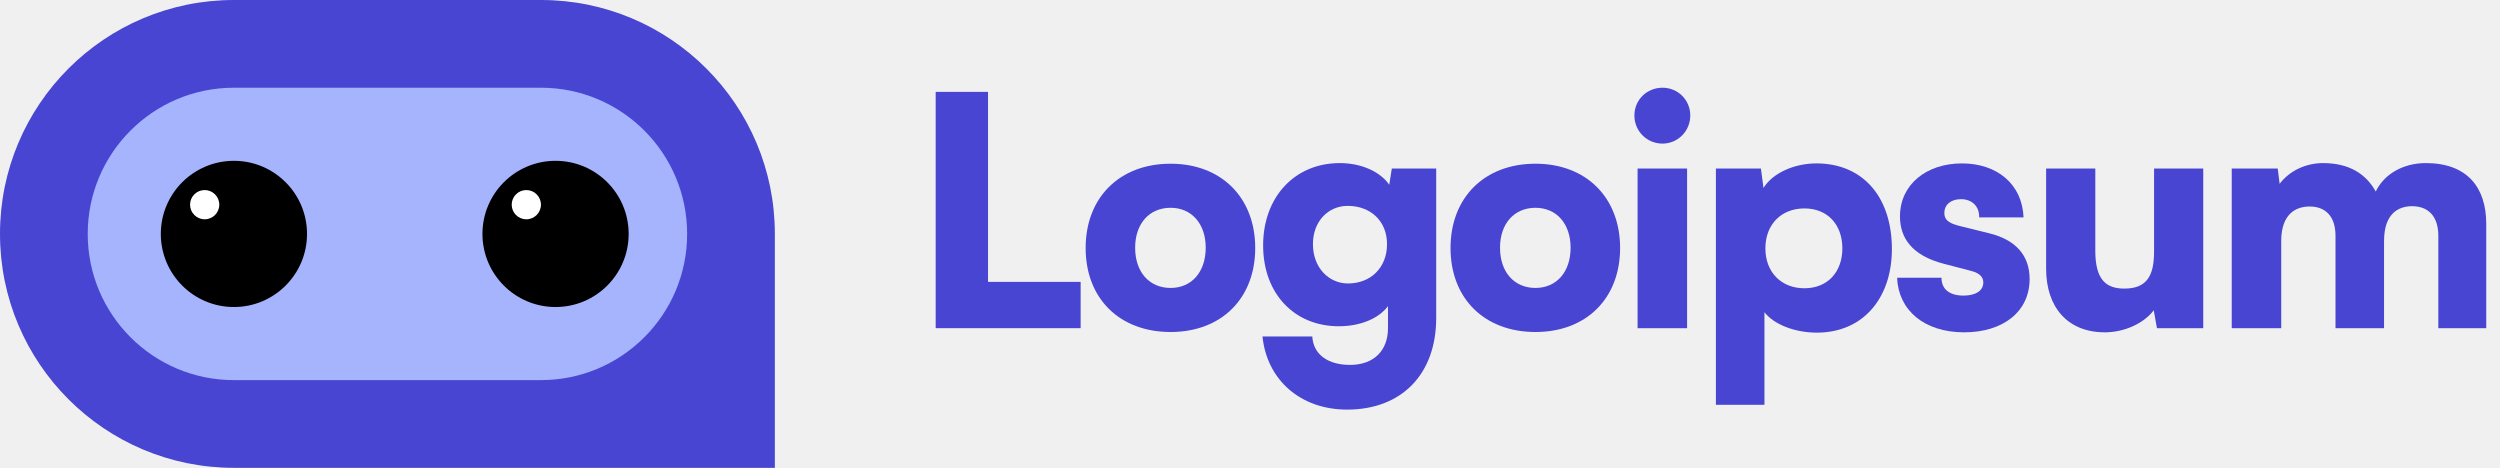
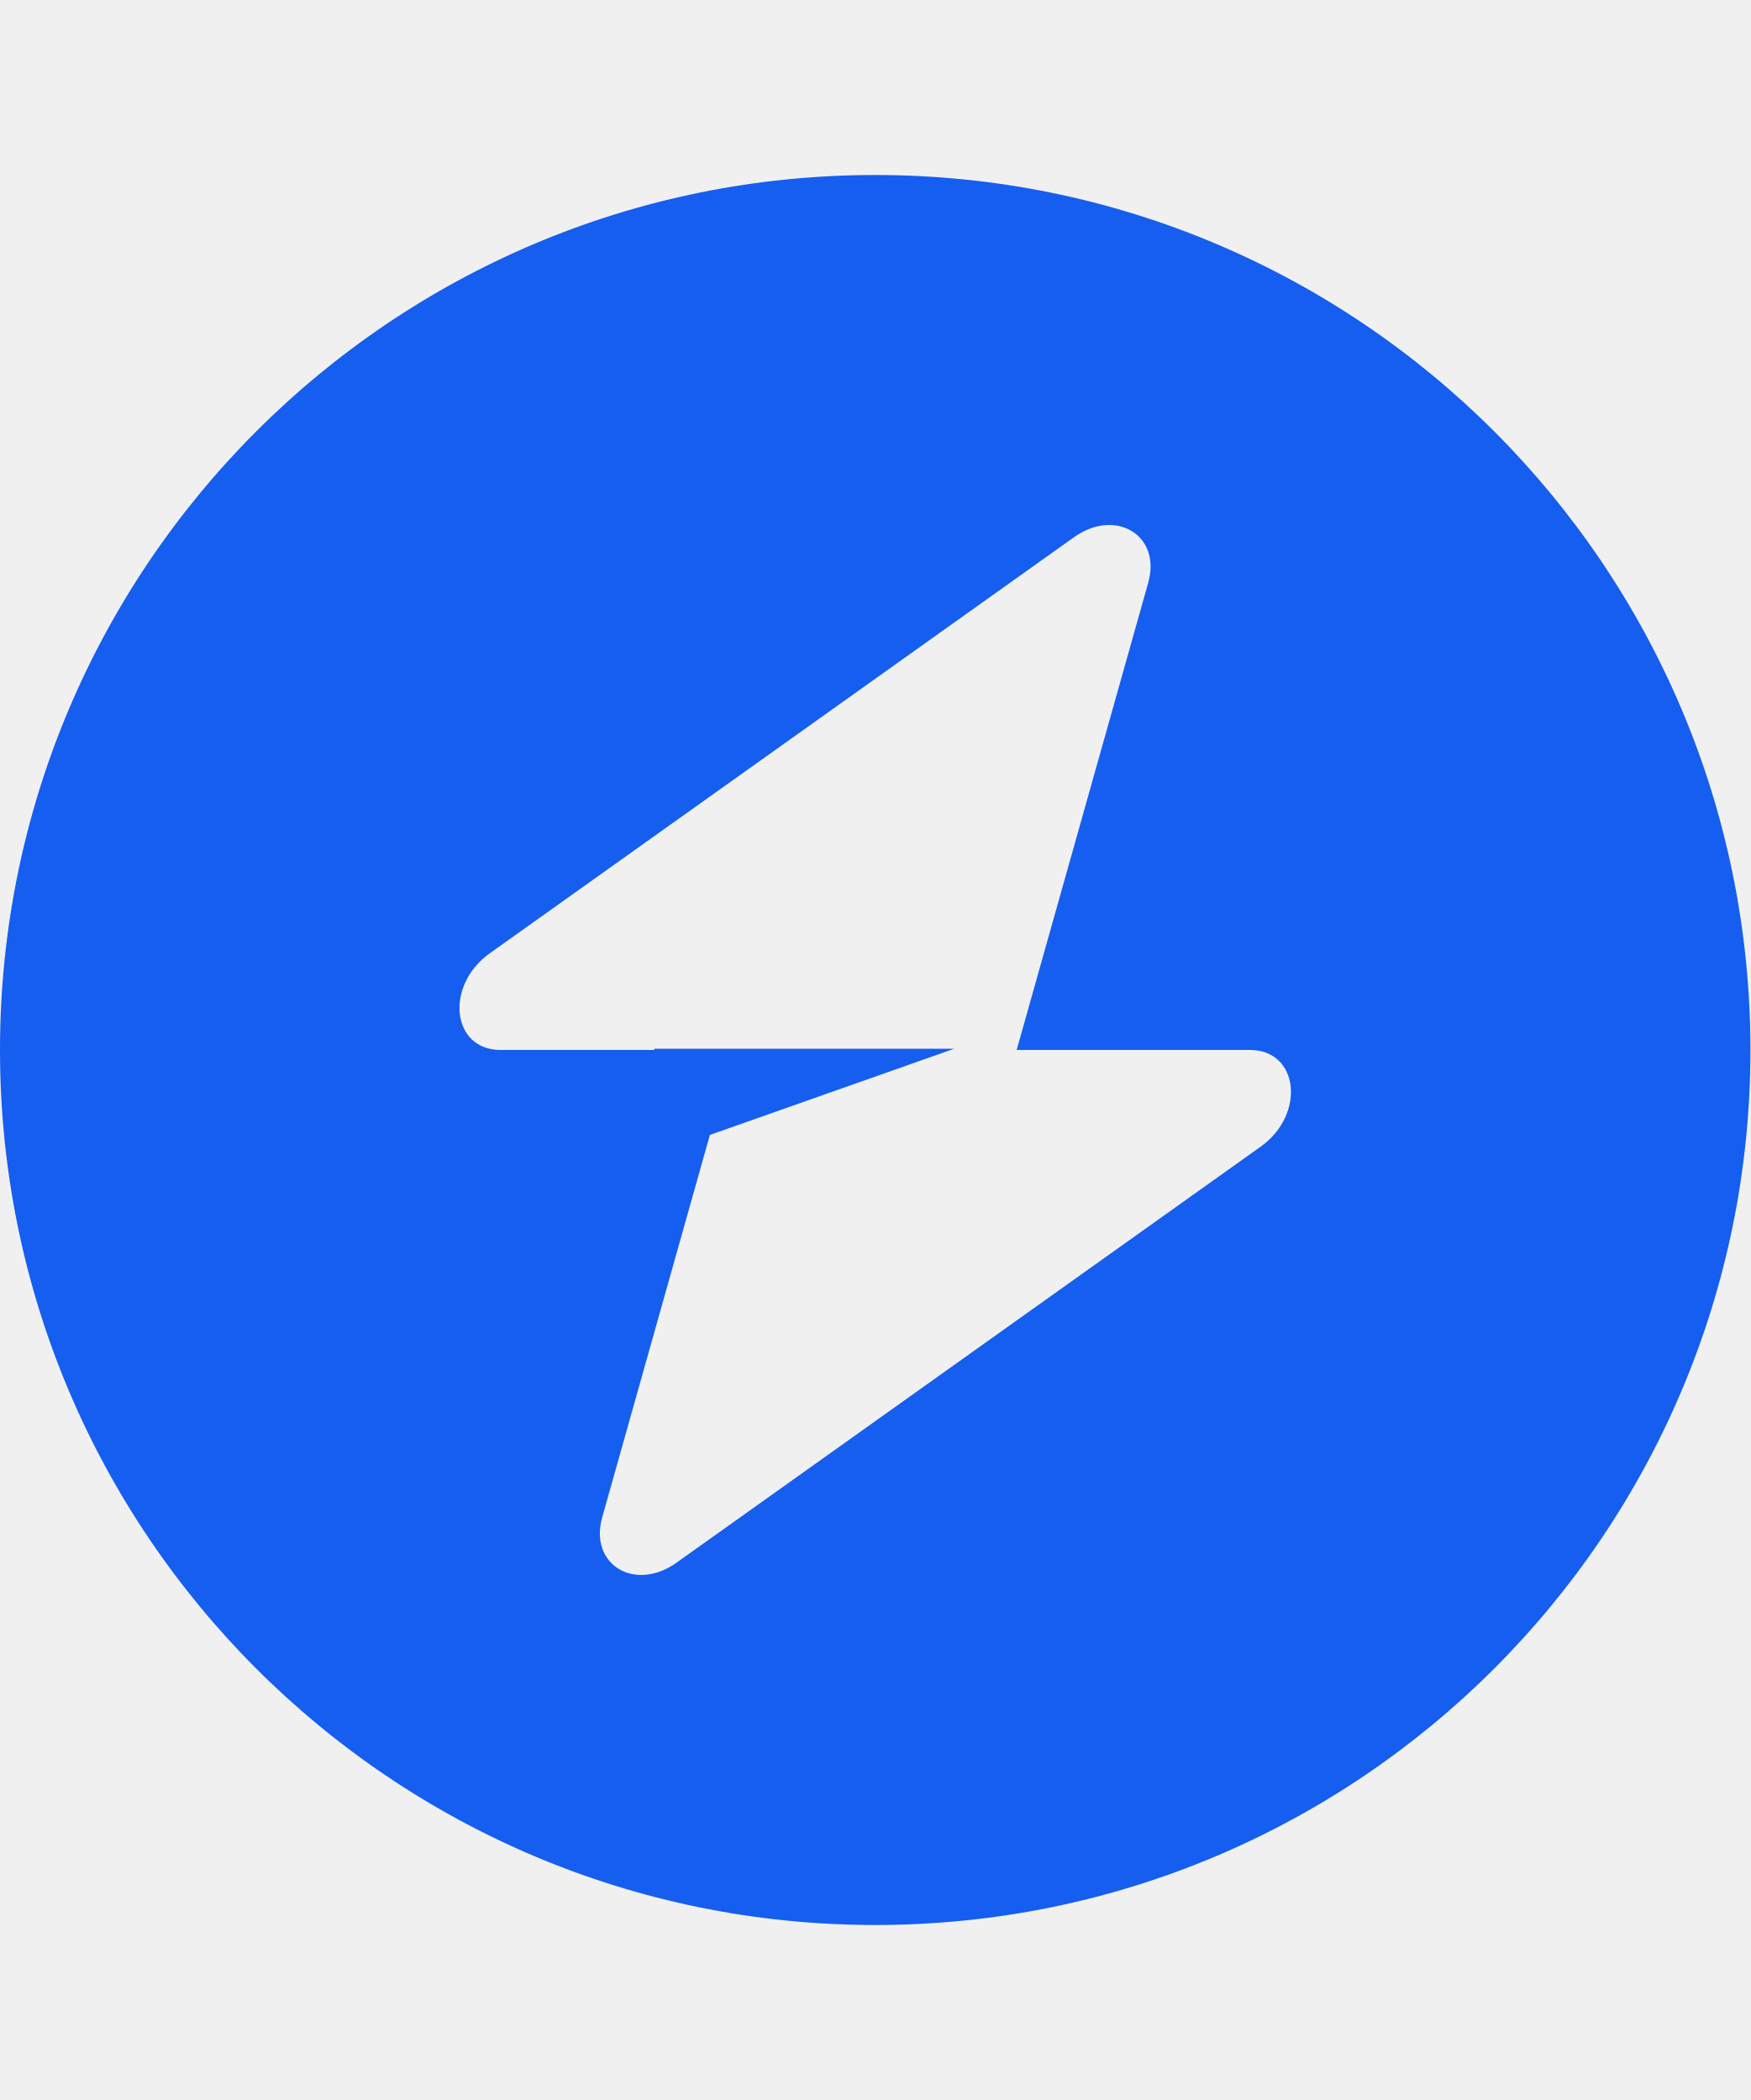
- <svg xmlns="http://www.w3.org/2000/svg" id="logo-40" width="171" height="32" viewBox="0 0 171 32" fill="none">
-   <path d="M67.582 6.284H64V22.447H73.916V19.28H67.582V6.284Z" fill="#4845D2" class="ccustom" />
-   <path d="M74.258 16.965C74.258 20.416 76.574 22.709 80.069 22.709C83.541 22.709 85.857 20.416 85.857 16.965C85.857 13.514 83.541 11.198 80.069 11.198C76.574 11.198 74.258 13.514 74.258 16.965ZM77.644 16.943C77.644 15.305 78.605 14.213 80.069 14.213C81.51 14.213 82.471 15.305 82.471 16.943C82.471 18.603 81.51 19.695 80.069 19.695C78.605 19.695 77.644 18.603 77.644 16.943Z" fill="#4845D2" class="ccustom" />
-   <path d="M86.398 16.79C86.398 20.088 88.538 22.316 91.574 22.316C93.038 22.316 94.305 21.792 94.938 20.94V22.447C94.938 23.954 93.999 24.959 92.339 24.959C90.854 24.959 89.827 24.26 89.761 23.015H86.354C86.66 26.008 88.975 28.017 92.142 28.017C95.877 28.017 98.236 25.593 98.236 21.748V11.526H95.2L95.025 12.64C94.414 11.745 93.125 11.155 91.64 11.155C88.582 11.155 86.398 13.448 86.398 16.79ZM89.805 16.703C89.805 15.13 90.854 14.082 92.186 14.082C93.737 14.082 94.873 15.108 94.873 16.703C94.873 18.297 93.759 19.389 92.208 19.389C90.876 19.389 89.805 18.297 89.805 16.703Z" fill="#4845D2" class="ccustom" />
-   <path d="M99.217 16.965C99.217 20.416 101.532 22.709 105.027 22.709C108.5 22.709 110.815 20.416 110.815 16.965C110.815 13.514 108.5 11.198 105.027 11.198C101.532 11.198 99.217 13.514 99.217 16.965ZM102.602 16.943C102.602 15.305 103.563 14.213 105.027 14.213C106.468 14.213 107.429 15.305 107.429 16.943C107.429 18.603 106.468 19.695 105.027 19.695C103.563 19.695 102.602 18.603 102.602 16.943Z" fill="#4845D2" class="ccustom" />
-   <path d="M113.715 9.822C114.763 9.822 115.615 8.971 115.615 7.9C115.615 6.83 114.763 6 113.715 6C112.645 6 111.793 6.83 111.793 7.9C111.793 8.971 112.645 9.822 113.715 9.822ZM112.011 22.447H115.397V11.526H112.011V22.447Z" fill="#4845D2" class="ccustom" />
-   <path d="M117.368 27.689H120.688V21.355C121.321 22.185 122.763 22.753 124.27 22.753C127.524 22.753 129.49 20.263 129.403 16.812C129.315 13.295 127.284 11.177 124.248 11.177C122.697 11.177 121.234 11.854 120.622 12.858L120.447 11.526H117.368V27.689ZM120.753 16.987C120.753 15.348 121.845 14.256 123.418 14.256C125.012 14.256 126.017 15.37 126.017 16.987C126.017 18.603 125.012 19.717 123.418 19.717C121.845 19.717 120.753 18.625 120.753 16.987Z" fill="#4845D2" class="ccustom" />
-   <path d="M129.761 18.996C129.848 21.202 131.596 22.731 134.348 22.731C136.991 22.731 138.826 21.333 138.826 19.084C138.826 17.467 137.865 16.397 136.073 15.96L134.13 15.479C133.431 15.305 132.994 15.13 132.994 14.562C132.994 13.994 133.452 13.623 134.13 13.623C134.894 13.623 135.396 14.125 135.375 14.868H138.411C138.323 12.596 136.598 11.177 134.195 11.177C131.771 11.177 129.958 12.618 129.958 14.802C129.958 16.266 130.766 17.467 132.928 18.035L134.85 18.537C135.418 18.69 135.658 18.952 135.658 19.324C135.658 19.87 135.156 20.219 134.304 20.219C133.321 20.219 132.797 19.761 132.797 18.996H129.761Z" fill="#4845D2" class="ccustom" />
-   <path d="M143.974 22.731C145.307 22.731 146.639 22.119 147.316 21.224L147.535 22.447H150.702V11.526H147.338V17.205C147.338 18.843 146.858 19.739 145.307 19.739C144.105 19.739 143.319 19.193 143.319 17.161V11.526H139.955V18.384C139.955 20.984 141.397 22.731 143.974 22.731Z" fill="#4845D2" class="ccustom" />
-   <path d="M156.036 22.447V16.484C156.036 14.649 157.019 14.125 157.98 14.125C159.05 14.125 159.749 14.781 159.749 16.135V22.447H163.069V16.484C163.069 14.628 164.03 14.104 164.991 14.104C166.061 14.104 166.782 14.759 166.782 16.135V22.447H170.059V15.305C170.059 12.815 168.748 11.155 165.93 11.155C164.358 11.155 163.069 11.919 162.501 13.099C161.846 11.919 160.71 11.155 158.897 11.155C157.696 11.155 156.582 11.701 155.927 12.575L155.796 11.526H152.65V22.447H156.036Z" fill="#4845D2" class="ccustom" />
-   <path d="M0 16C0 7.163 7.163 0 16 0H37C45.837 0 53 7.163 53 16V32H16C7.163 32 0 24.837 0 16Z" fill="#4845D2" class="ccustom" />
-   <rect x="6" y="6" width="41" height="20" rx="10" fill="#A5B4FC" class="ccompli2" />
-   <circle cx="16" cy="16" r="5" fill="#000000" />
-   <circle cx="14" cy="14" r="1" fill="#ffffff" />
-   <circle cx="38" cy="16" r="5" fill="#000000" />
-   <circle cx="36" cy="14" r="1" fill="#ffffff" />
+ <svg xmlns="http://www.w3.org/2000/svg" fill="none" height="48" viewBox="0 0 40 48" width="40">
+   <path clip-rule="evenodd" d="m20 44c11.046 0 20-8.954 20-20s-8.954-20-20-20c-11.046 0-20 8.954-20 20s8.954 20 20 20zm6.239-30.683c.304-1.079-.743-1.717-1.699-1.036l-13.347 9.508c-1.037.739-.874 2.21.245 2.21h3.515v-.027h6.85l-5.581 1.969-2.461 8.741c-.304 1.079.743 1.717 1.699 1.036l13.347-9.508c1.037-.739.874-2.211-.245-2.211h-5.33z" fill="#155eef" fill-rule="evenodd" />
</svg>
